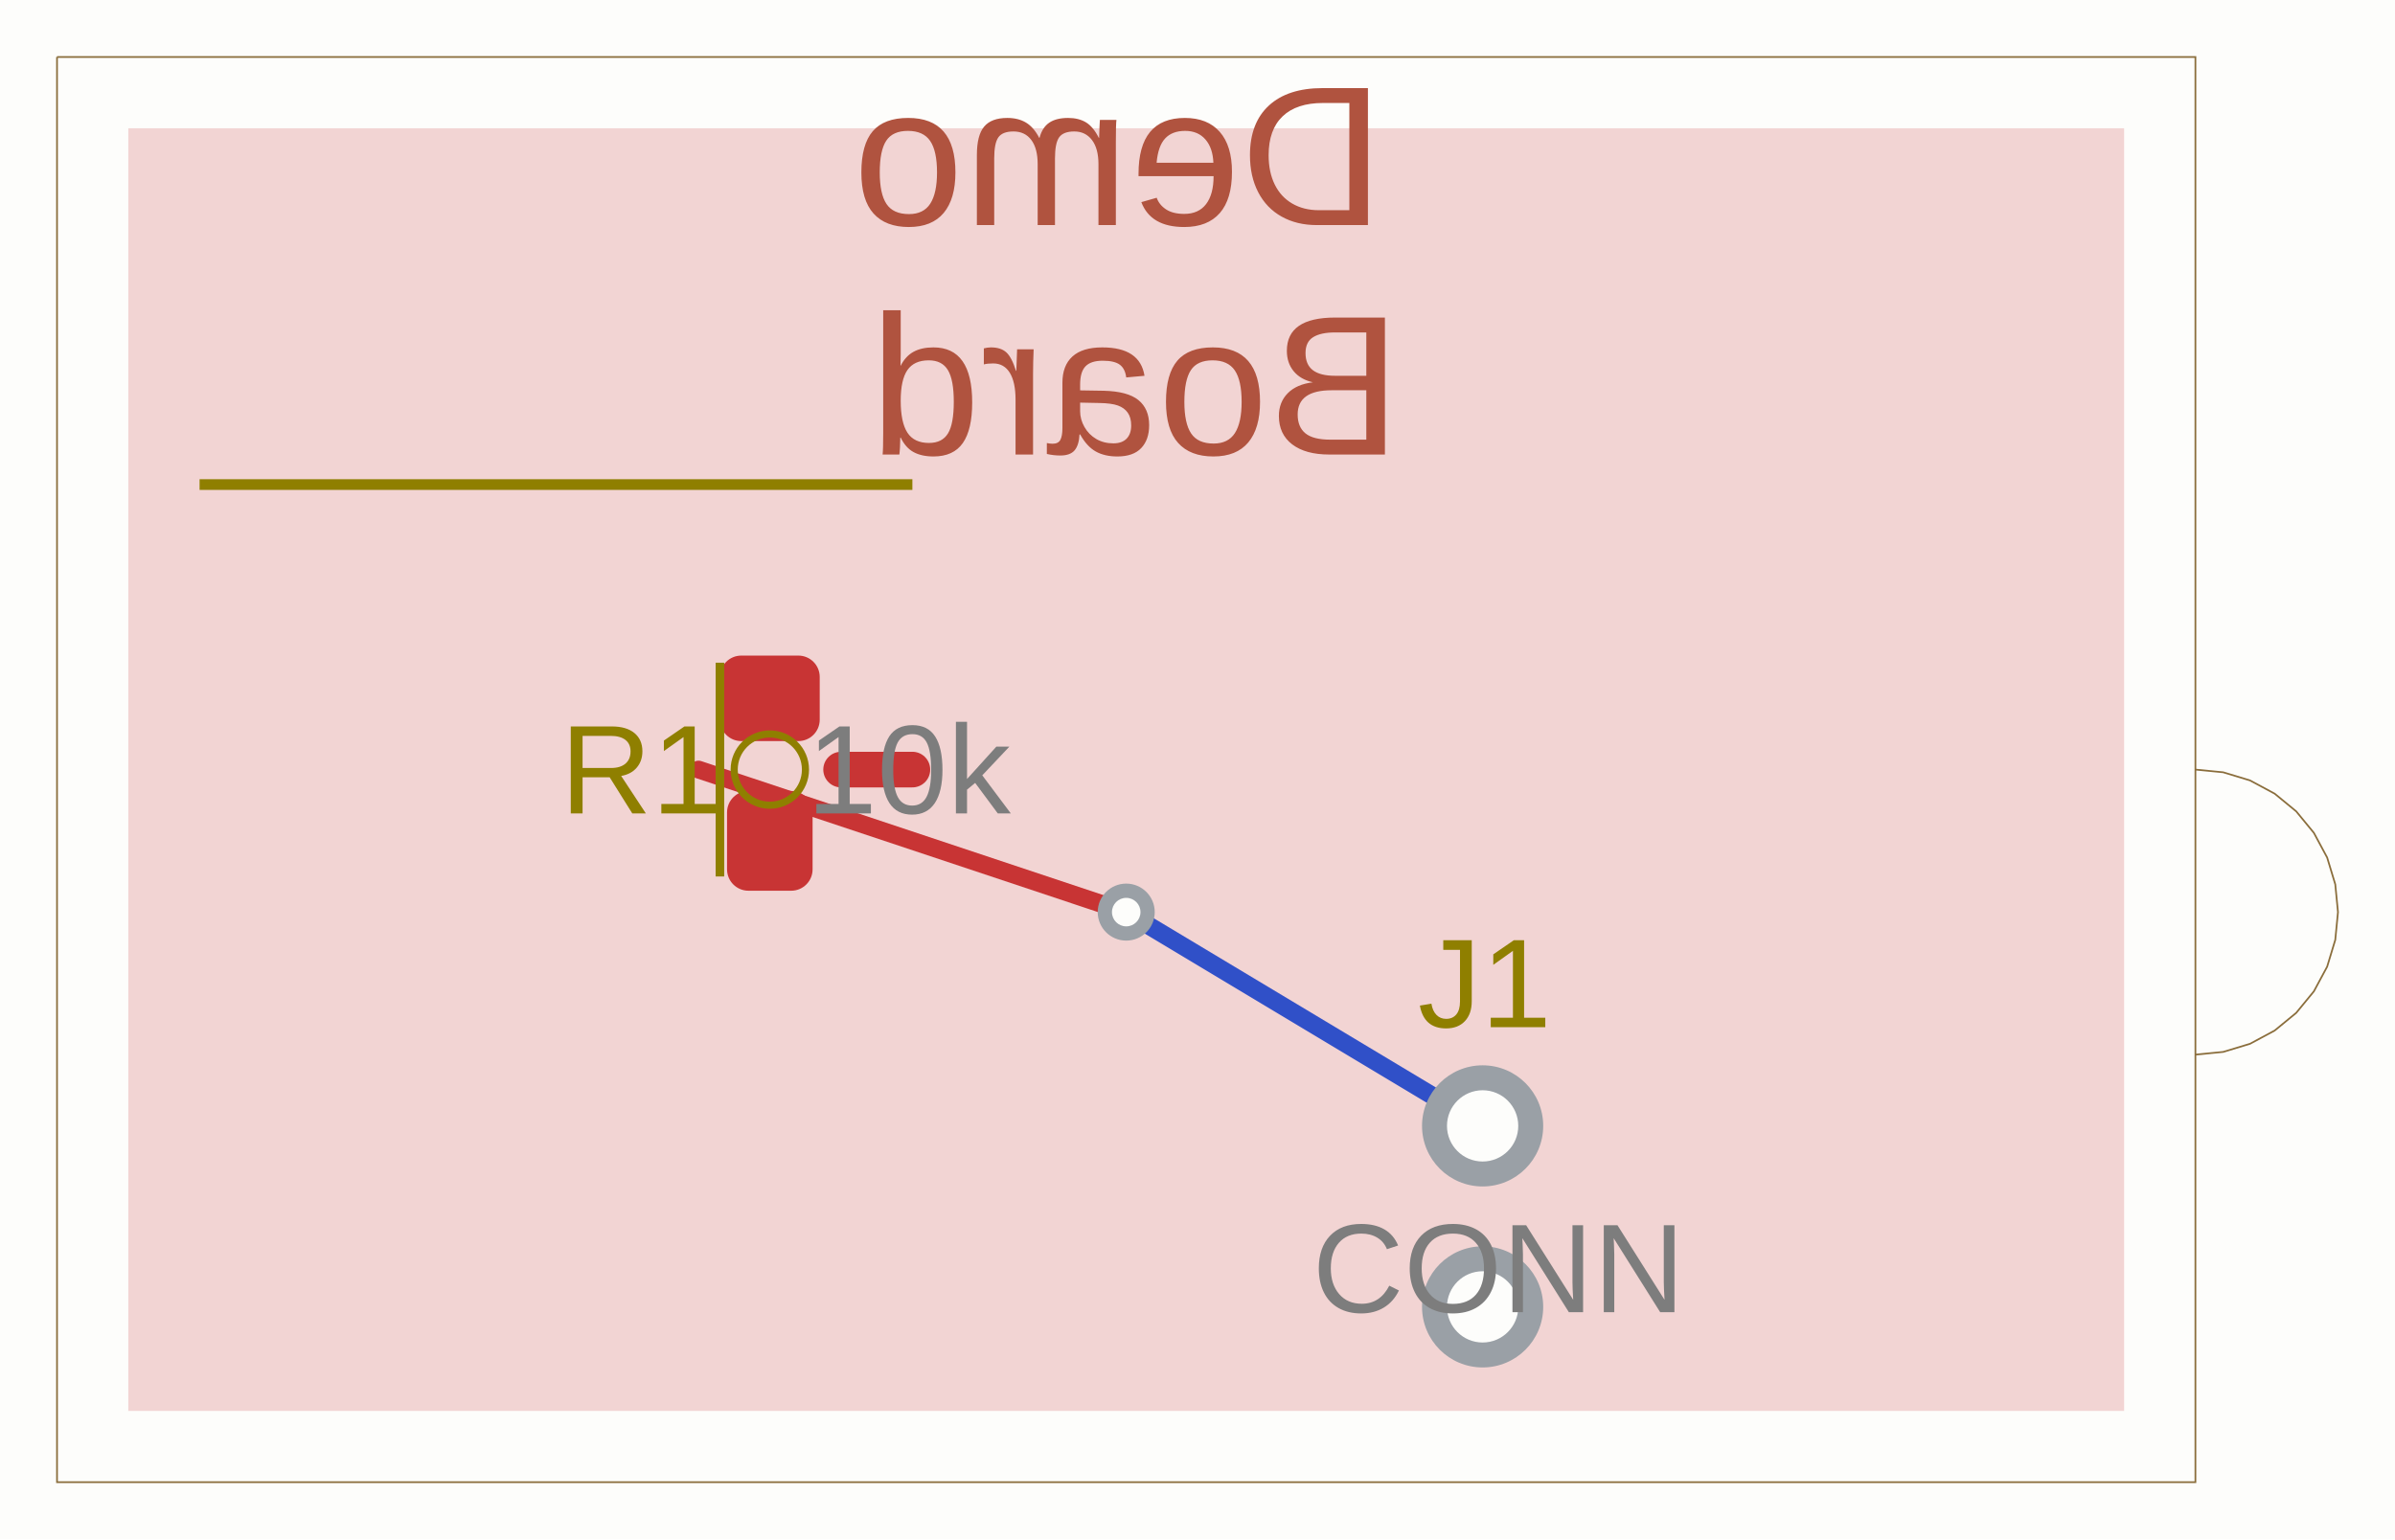
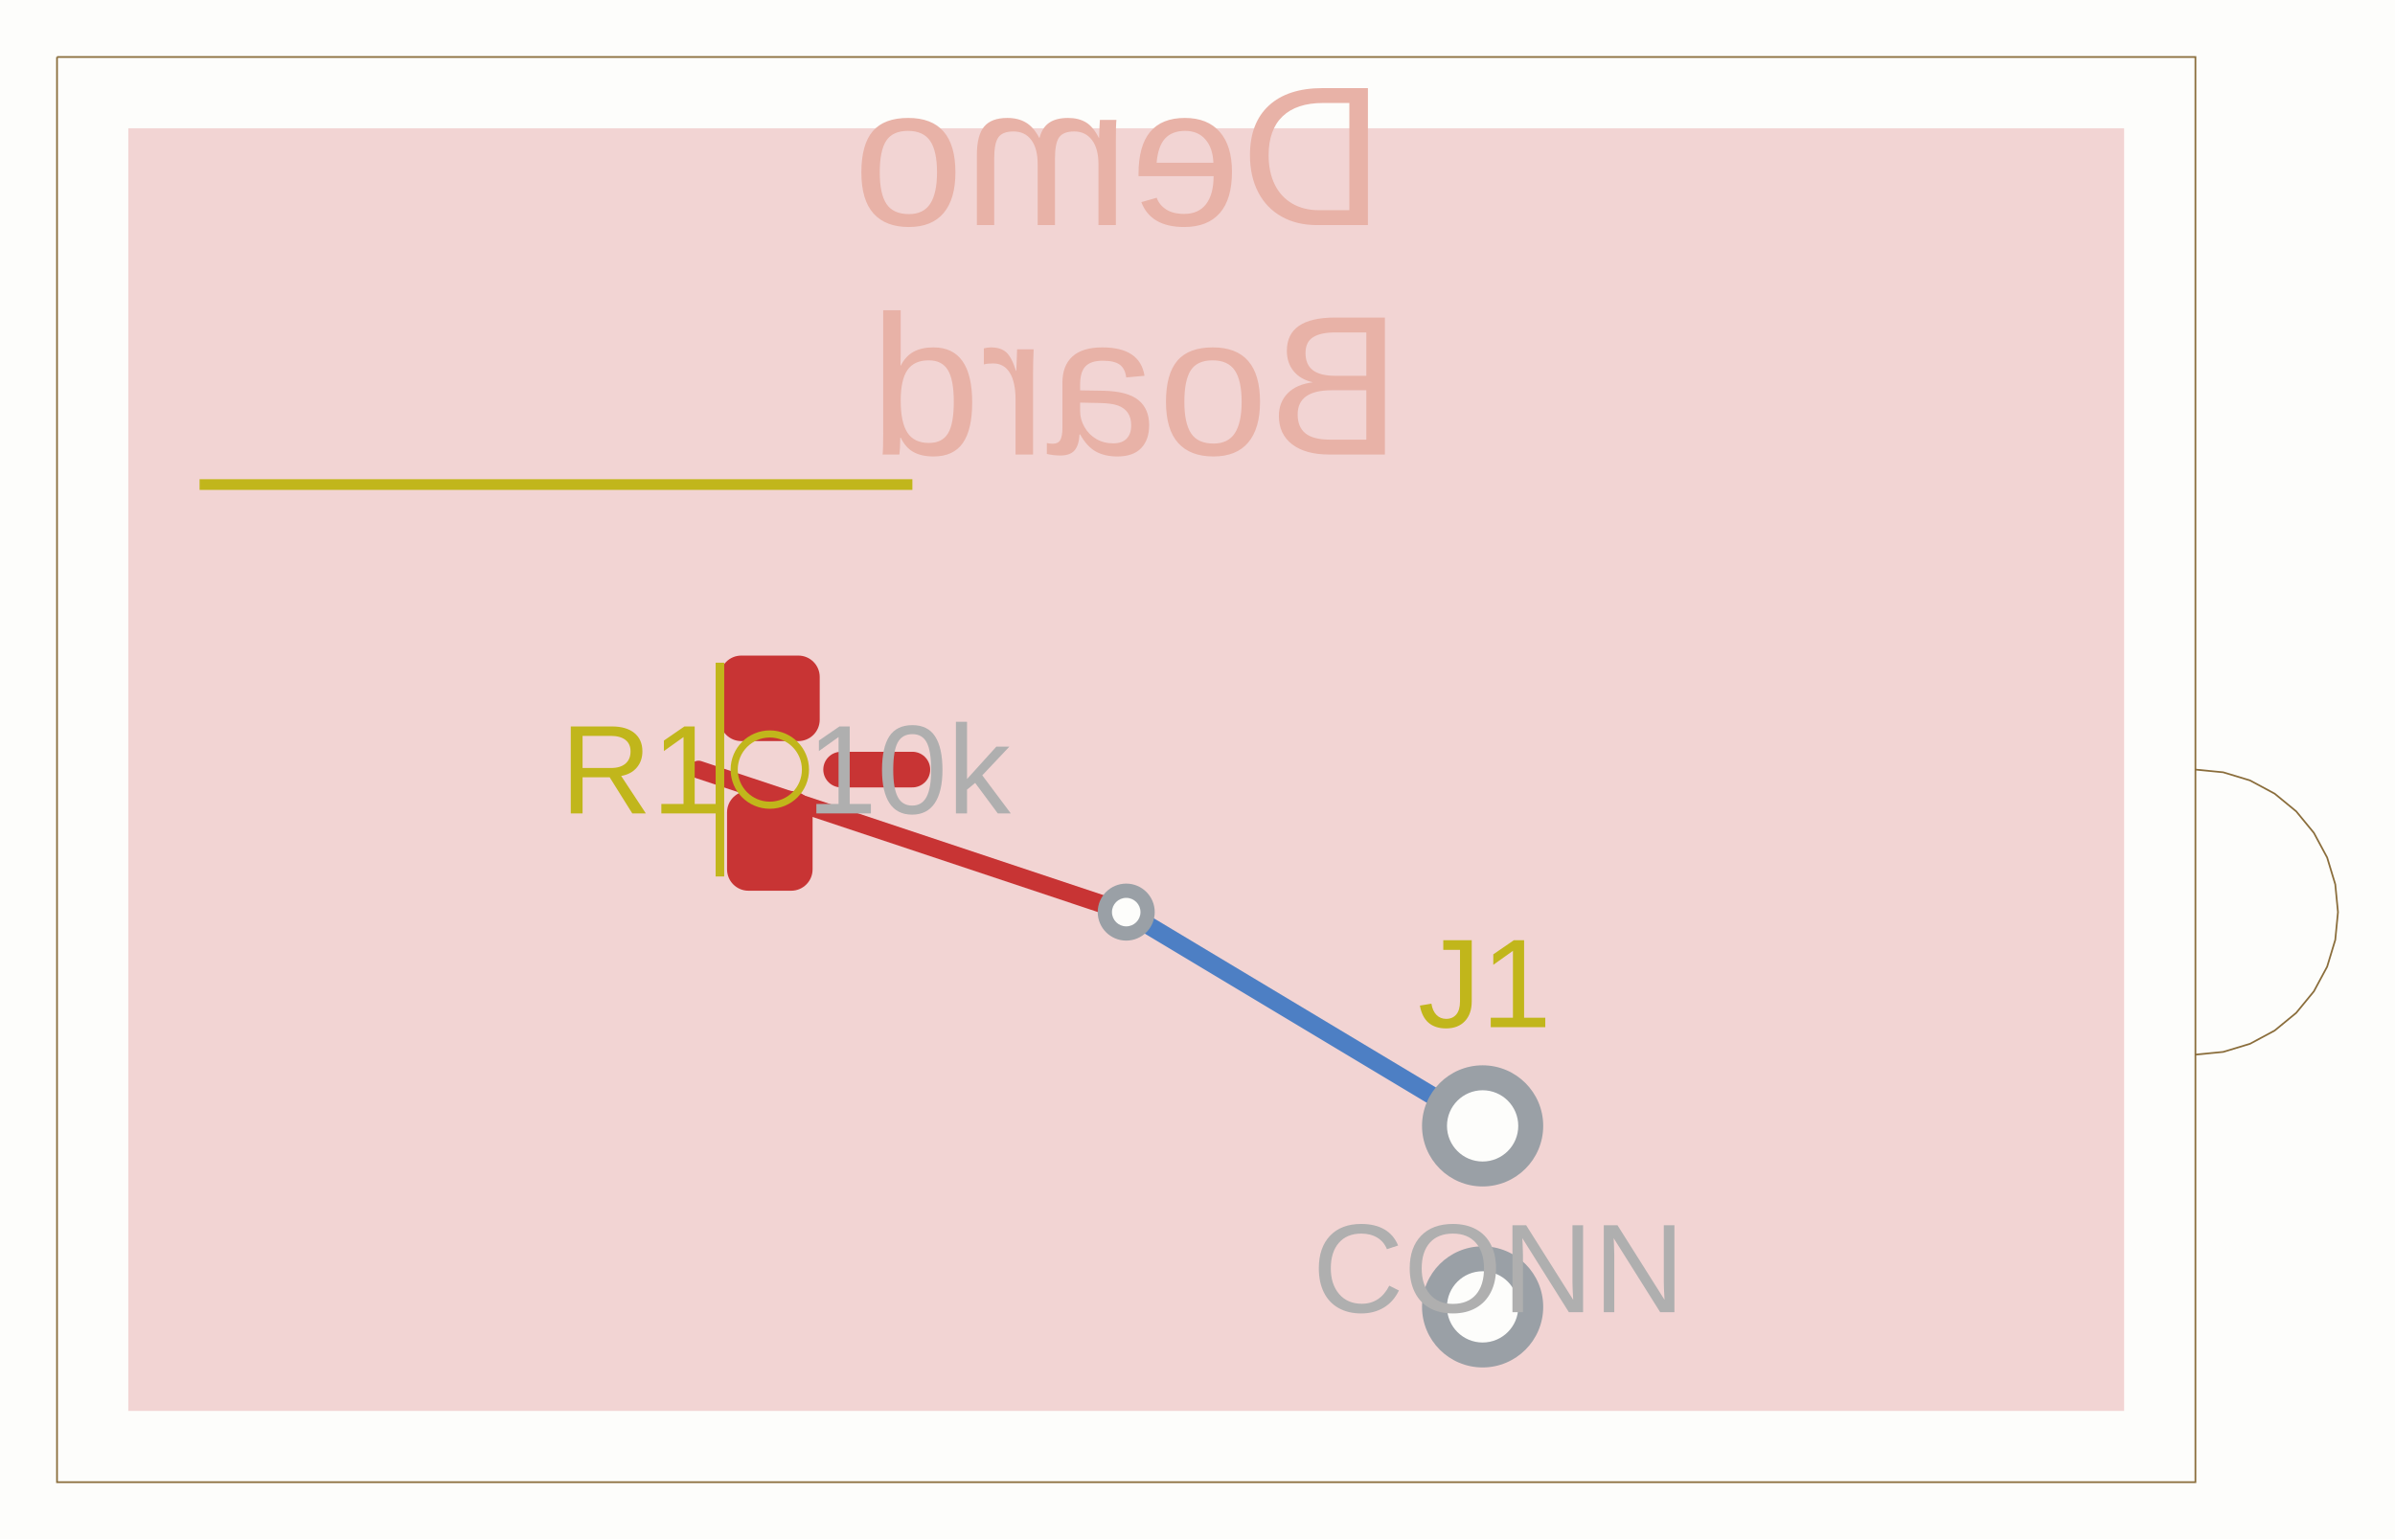
<svg xmlns="http://www.w3.org/2000/svg" width="1680.0" height="1080.0" viewBox="0 0 1680.0 1080.0" font-family="Arial, 'Liberation Sans', Helvetica, sans-serif">
  <rect x="0.0" y="0.0" width="1680.0" height="1080.0" fill="#fdfdfb" />
  <g class="zones-front">
    <polygon points="90.0,90.0 1490.0,90.0 1490.0,990.0 90.0,990.0" data-layer="F.Cu" fill="#c83434" fill-opacity="0.2" stroke="none" />
  </g>
  <g class="copper-back" data-layer="B.Cu">
-     <line x1="790.0" y1="640.0" x2="1040.0" y2="790.0" stroke="#3050c8" stroke-width="12.5" stroke-linecap="round" />
+     <line x1="790.0" y1="640.0" x2="1040.0" y2="790.0" stroke="#4d7fc4" stroke-width="12.5" stroke-linecap="round" />
  </g>
  <g class="copper-front" data-layer="F.Cu">
    <line x1="590.0" y1="540.0" x2="640.0" y2="540.0" stroke="#c83434" stroke-width="25.0" stroke-linecap="round" />
    <line x1="490.0" y1="540.0" x2="790.0" y2="640.0" stroke="#c83434" stroke-width="12.5" stroke-linecap="round" />
    <rect x="510.0" y="555.0" width="60.0" height="70.0" fill="#c83434" rx="15.0" />
    <rect x="510.0" y="455.0" width="60.0" height="70.0" fill="#c83434" transform="rotate(-90.0 540.0 490.0)" rx="15.0" />
  </g>
  <g class="through">
    <circle cx="790.0" cy="640.0" r="20.0" fill="#9aa0a6" />
    <circle cx="790.0" cy="640.0" r="10.0" fill="#fdfdfb" />
    <circle cx="1040.0" cy="790.0" r="42.5" fill="#9aa0a6" />
    <circle cx="1040.0" cy="790.0" r="25.0" fill="#fdfdfb" />
    <circle cx="1040.0" cy="917.0" r="42.5" fill="#9aa0a6" />
    <circle cx="1040.0" cy="917.0" r="25.0" fill="#fdfdfb" />
  </g>
  <g class="edge">
    <polyline fill="none" stroke="#8a6d3b" stroke-width="1.2" points="40.0,40.0 1540.0,40.0 1540.0,1040.0 40.0,1040.0 40.0,40.0" />
    <polyline fill="none" stroke="#8a6d3b" stroke-width="1.2" points="1540.0,540.0 1559.5,541.9 1578.3,547.6 1595.6,556.9 1610.7,569.3 1623.1,584.4 1632.4,601.7 1638.1,620.5 1640.0,640.0 1638.1,659.5 1632.4,678.3 1623.1,695.6 1610.7,710.7 1595.6,723.1 1578.3,732.4 1559.5,738.1 1540.0,740.0" />
  </g>
  <g class="silk">
    <g data-layer="F.SilkS">
-       <polyline fill="none" stroke="#8f7f00" stroke-width="6.0" points="505.0,615.0 505.0,465.0" />
+       <polyline fill="none" stroke="#c1b61b" stroke-width="6.0" points="505.0,615.0 505.0,465.0" />
    </g>
    <g data-layer="F.SilkS">
-       <circle fill="none" stroke="#8f7f00" stroke-width="5.0" cx="540.0" cy="540.0" r="25.0" />
+       <circle fill="none" stroke="#c1b61b" stroke-width="5.0" cx="540.0" cy="540.0" r="25.0" />
    </g>
    <g data-layer="F.SilkS">
-       <polyline fill="none" stroke="#8f7f00" stroke-width="7.5" points="140.0,340.0 640.0,340.0" />
+       <polyline fill="none" stroke="#c1b61b" stroke-width="7.5" points="140.0,340.0 640.0,340.0" />
    </g>
  </g>
  <g class="labels">
-     <text x="393.1" y="540.0" fill="#8f7f00" font-size="88.7" text-anchor="start" dominant-baseline="central" textLength="96.8" lengthAdjust="spacingAndGlyphs" data-layer="F.SilkS">R1</text>
-     <text x="565.9" y="540.0" fill="#7d7d7d" font-size="88.7" text-anchor="start" dominant-baseline="central" textLength="148.2" lengthAdjust="spacingAndGlyphs" data-layer="F.Fab">10k</text>
-     <text x="994.6" y="690.0" fill="#8f7f00" font-size="88.7" text-anchor="start" dominant-baseline="central" textLength="87.7" lengthAdjust="spacingAndGlyphs" data-layer="F.SilkS">J1</text>
-     <text x="920.6" y="890.0" fill="#7d7d7d" font-size="88.7" text-anchor="start" dominant-baseline="central" textLength="235.9" lengthAdjust="spacingAndGlyphs" data-layer="F.Fab">CONN</text>
-     <text x="971.0" y="109.5" fill="#b0533f" font-size="139.7" text-anchor="start" dominant-baseline="central" textLength="366.7" lengthAdjust="spacingAndGlyphs" transform="translate(971.0 109.5) scale(-1 1) translate(-971.0 -109.5)" data-layer="B.SilkS">Demo</text>
-     <text x="982.9" y="270.5" fill="#b0533f" font-size="139.7" text-anchor="start" dominant-baseline="central" textLength="385.7" lengthAdjust="spacingAndGlyphs" transform="translate(982.9 270.5) scale(-1 1) translate(-982.9 -270.5)" data-layer="B.SilkS">Board</text>
+     <text x="393.1" y="540.0" fill="#c1b61b" font-size="88.7" text-anchor="start" dominant-baseline="central" textLength="96.8" lengthAdjust="spacingAndGlyphs" data-layer="F.SilkS">R1</text>
+     <text x="565.9" y="540.0" fill="#afafaf" font-size="88.7" text-anchor="start" dominant-baseline="central" textLength="148.2" lengthAdjust="spacingAndGlyphs" data-layer="F.Fab">10k</text>
+     <text x="994.6" y="690.0" fill="#c1b61b" font-size="88.7" text-anchor="start" dominant-baseline="central" textLength="87.7" lengthAdjust="spacingAndGlyphs" data-layer="F.SilkS">J1</text>
+     <text x="920.6" y="890.0" fill="#afafaf" font-size="88.7" text-anchor="start" dominant-baseline="central" textLength="235.9" lengthAdjust="spacingAndGlyphs" data-layer="F.Fab">CONN</text>
+     <text x="971.0" y="109.5" fill="#e8b2a7" font-size="139.7" text-anchor="start" dominant-baseline="central" textLength="366.7" lengthAdjust="spacingAndGlyphs" transform="translate(971.0 109.5) scale(-1 1) translate(-971.0 -109.5)" data-layer="B.SilkS">Demo</text>
+     <text x="982.9" y="270.5" fill="#e8b2a7" font-size="139.7" text-anchor="start" dominant-baseline="central" textLength="385.7" lengthAdjust="spacingAndGlyphs" transform="translate(982.9 270.5) scale(-1 1) translate(-982.9 -270.5)" data-layer="B.SilkS">Board</text>
  </g>
</svg>
